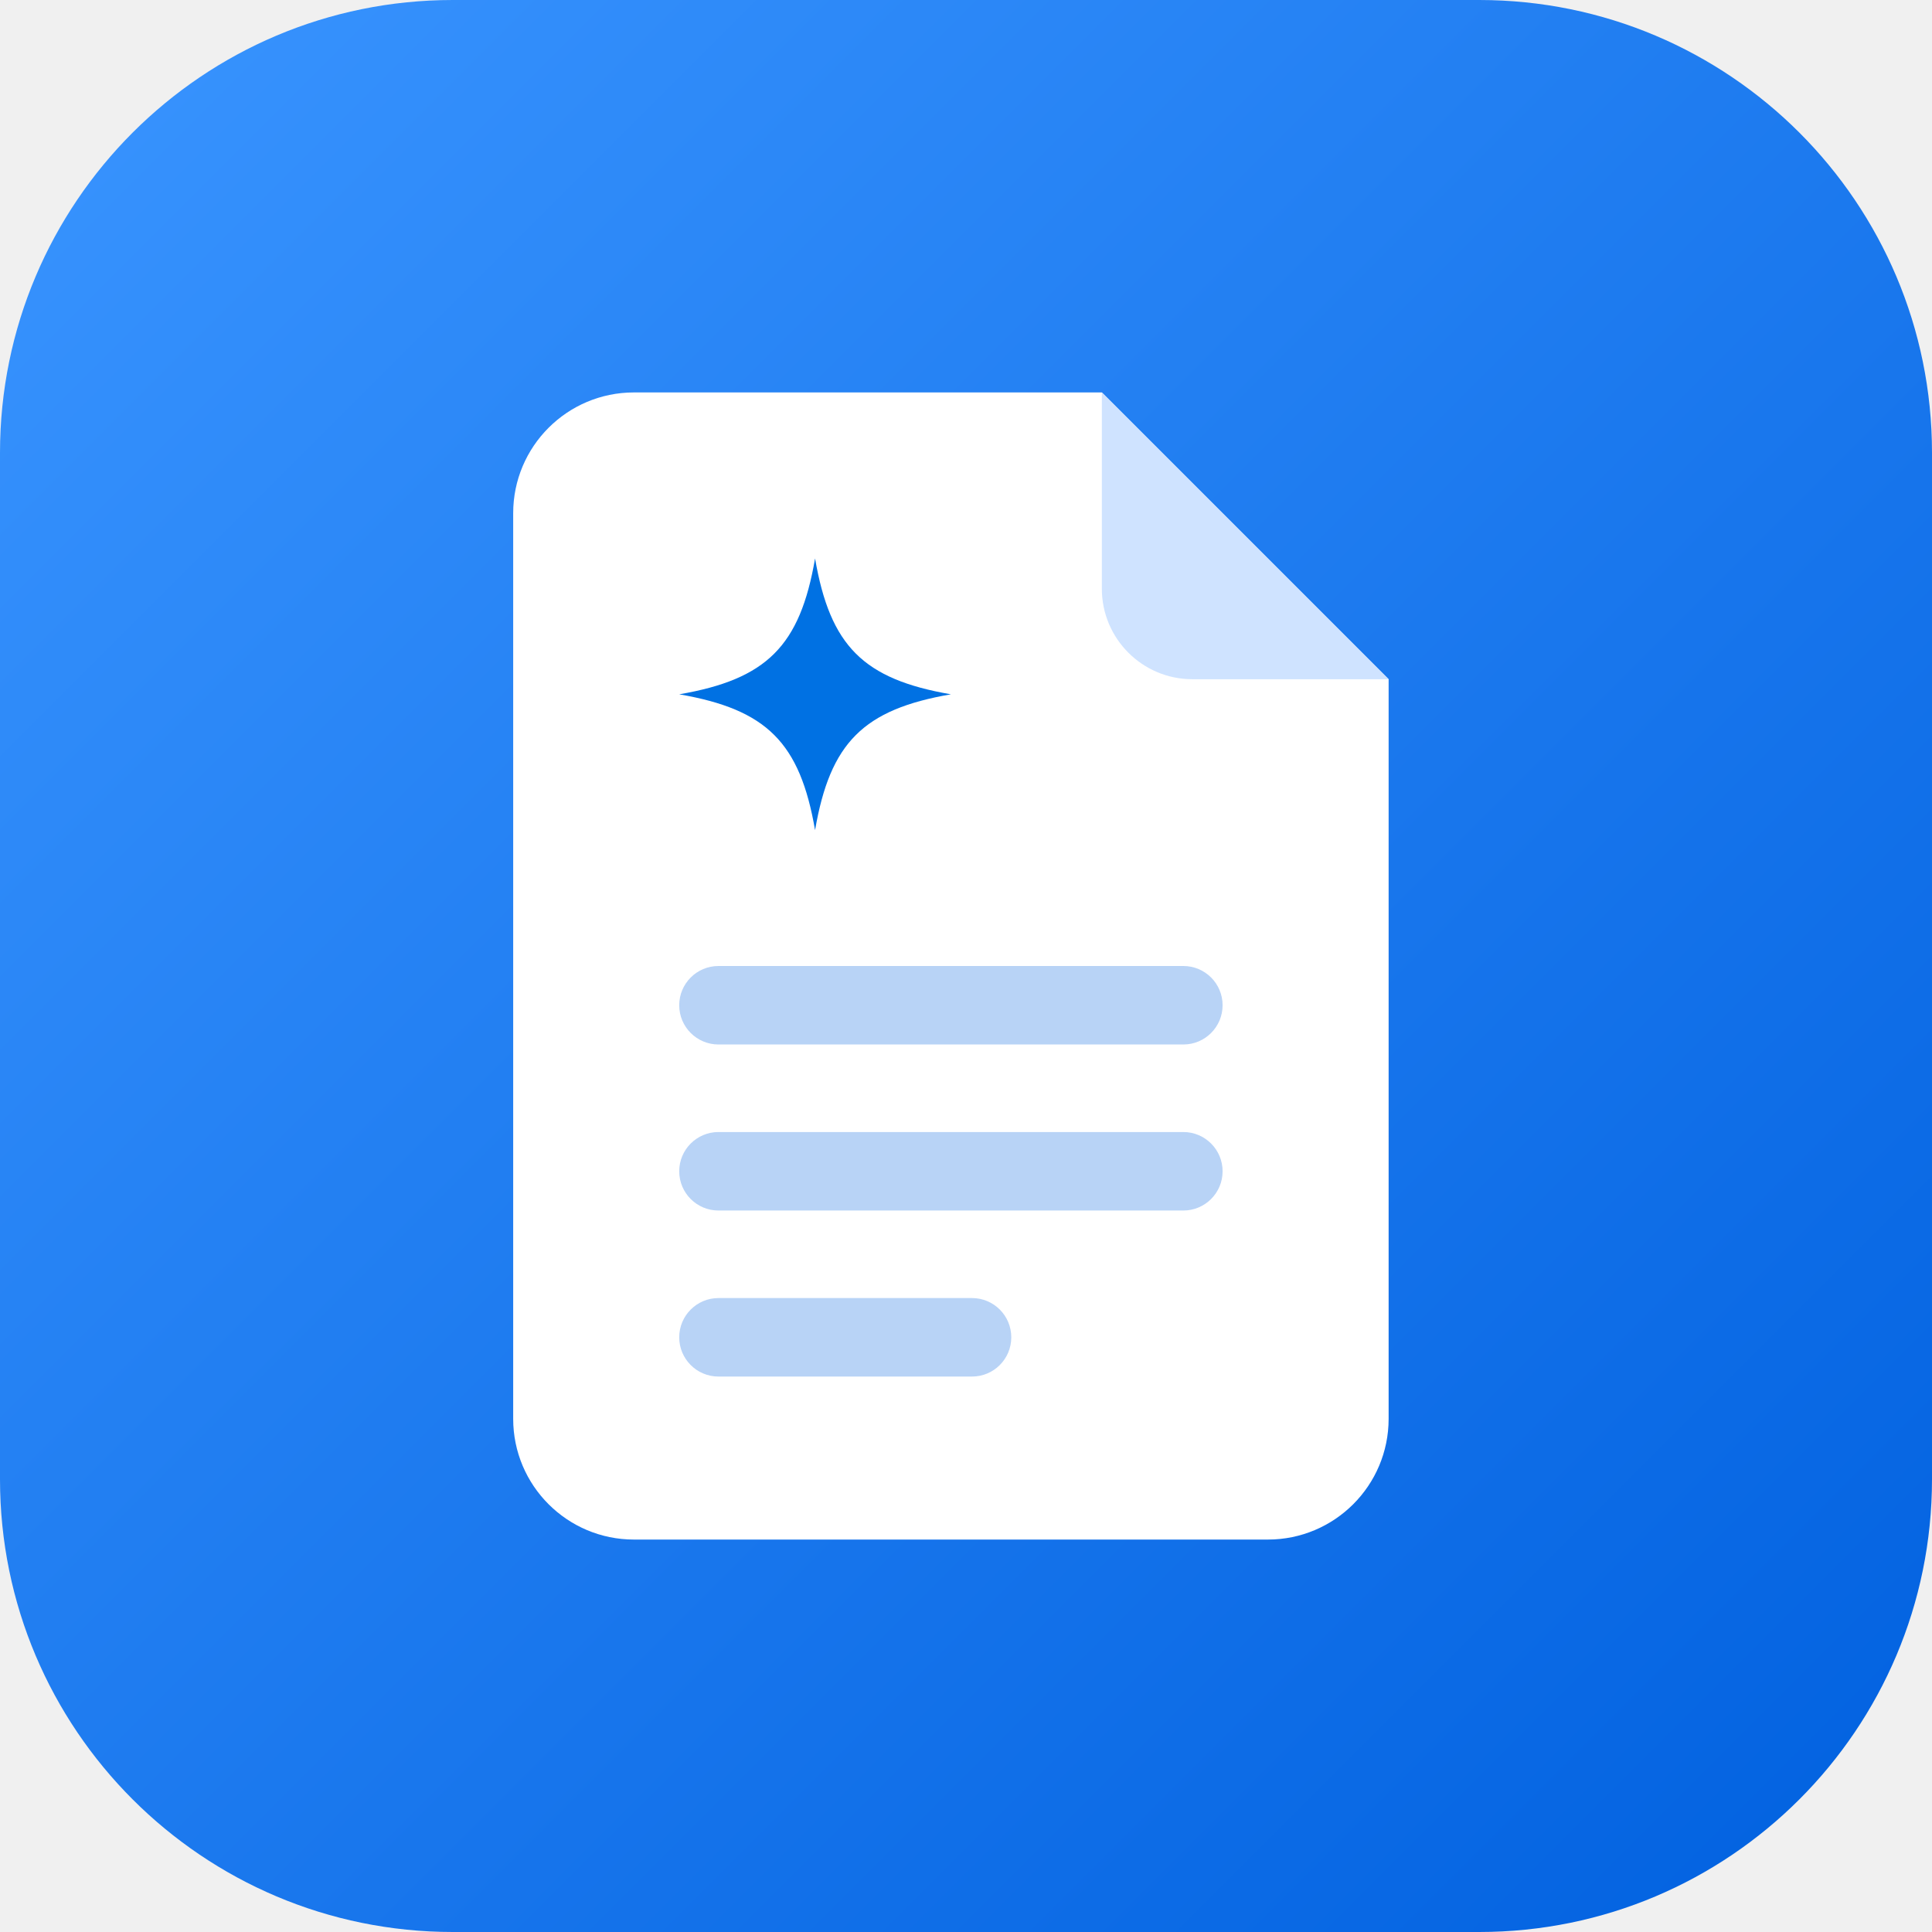
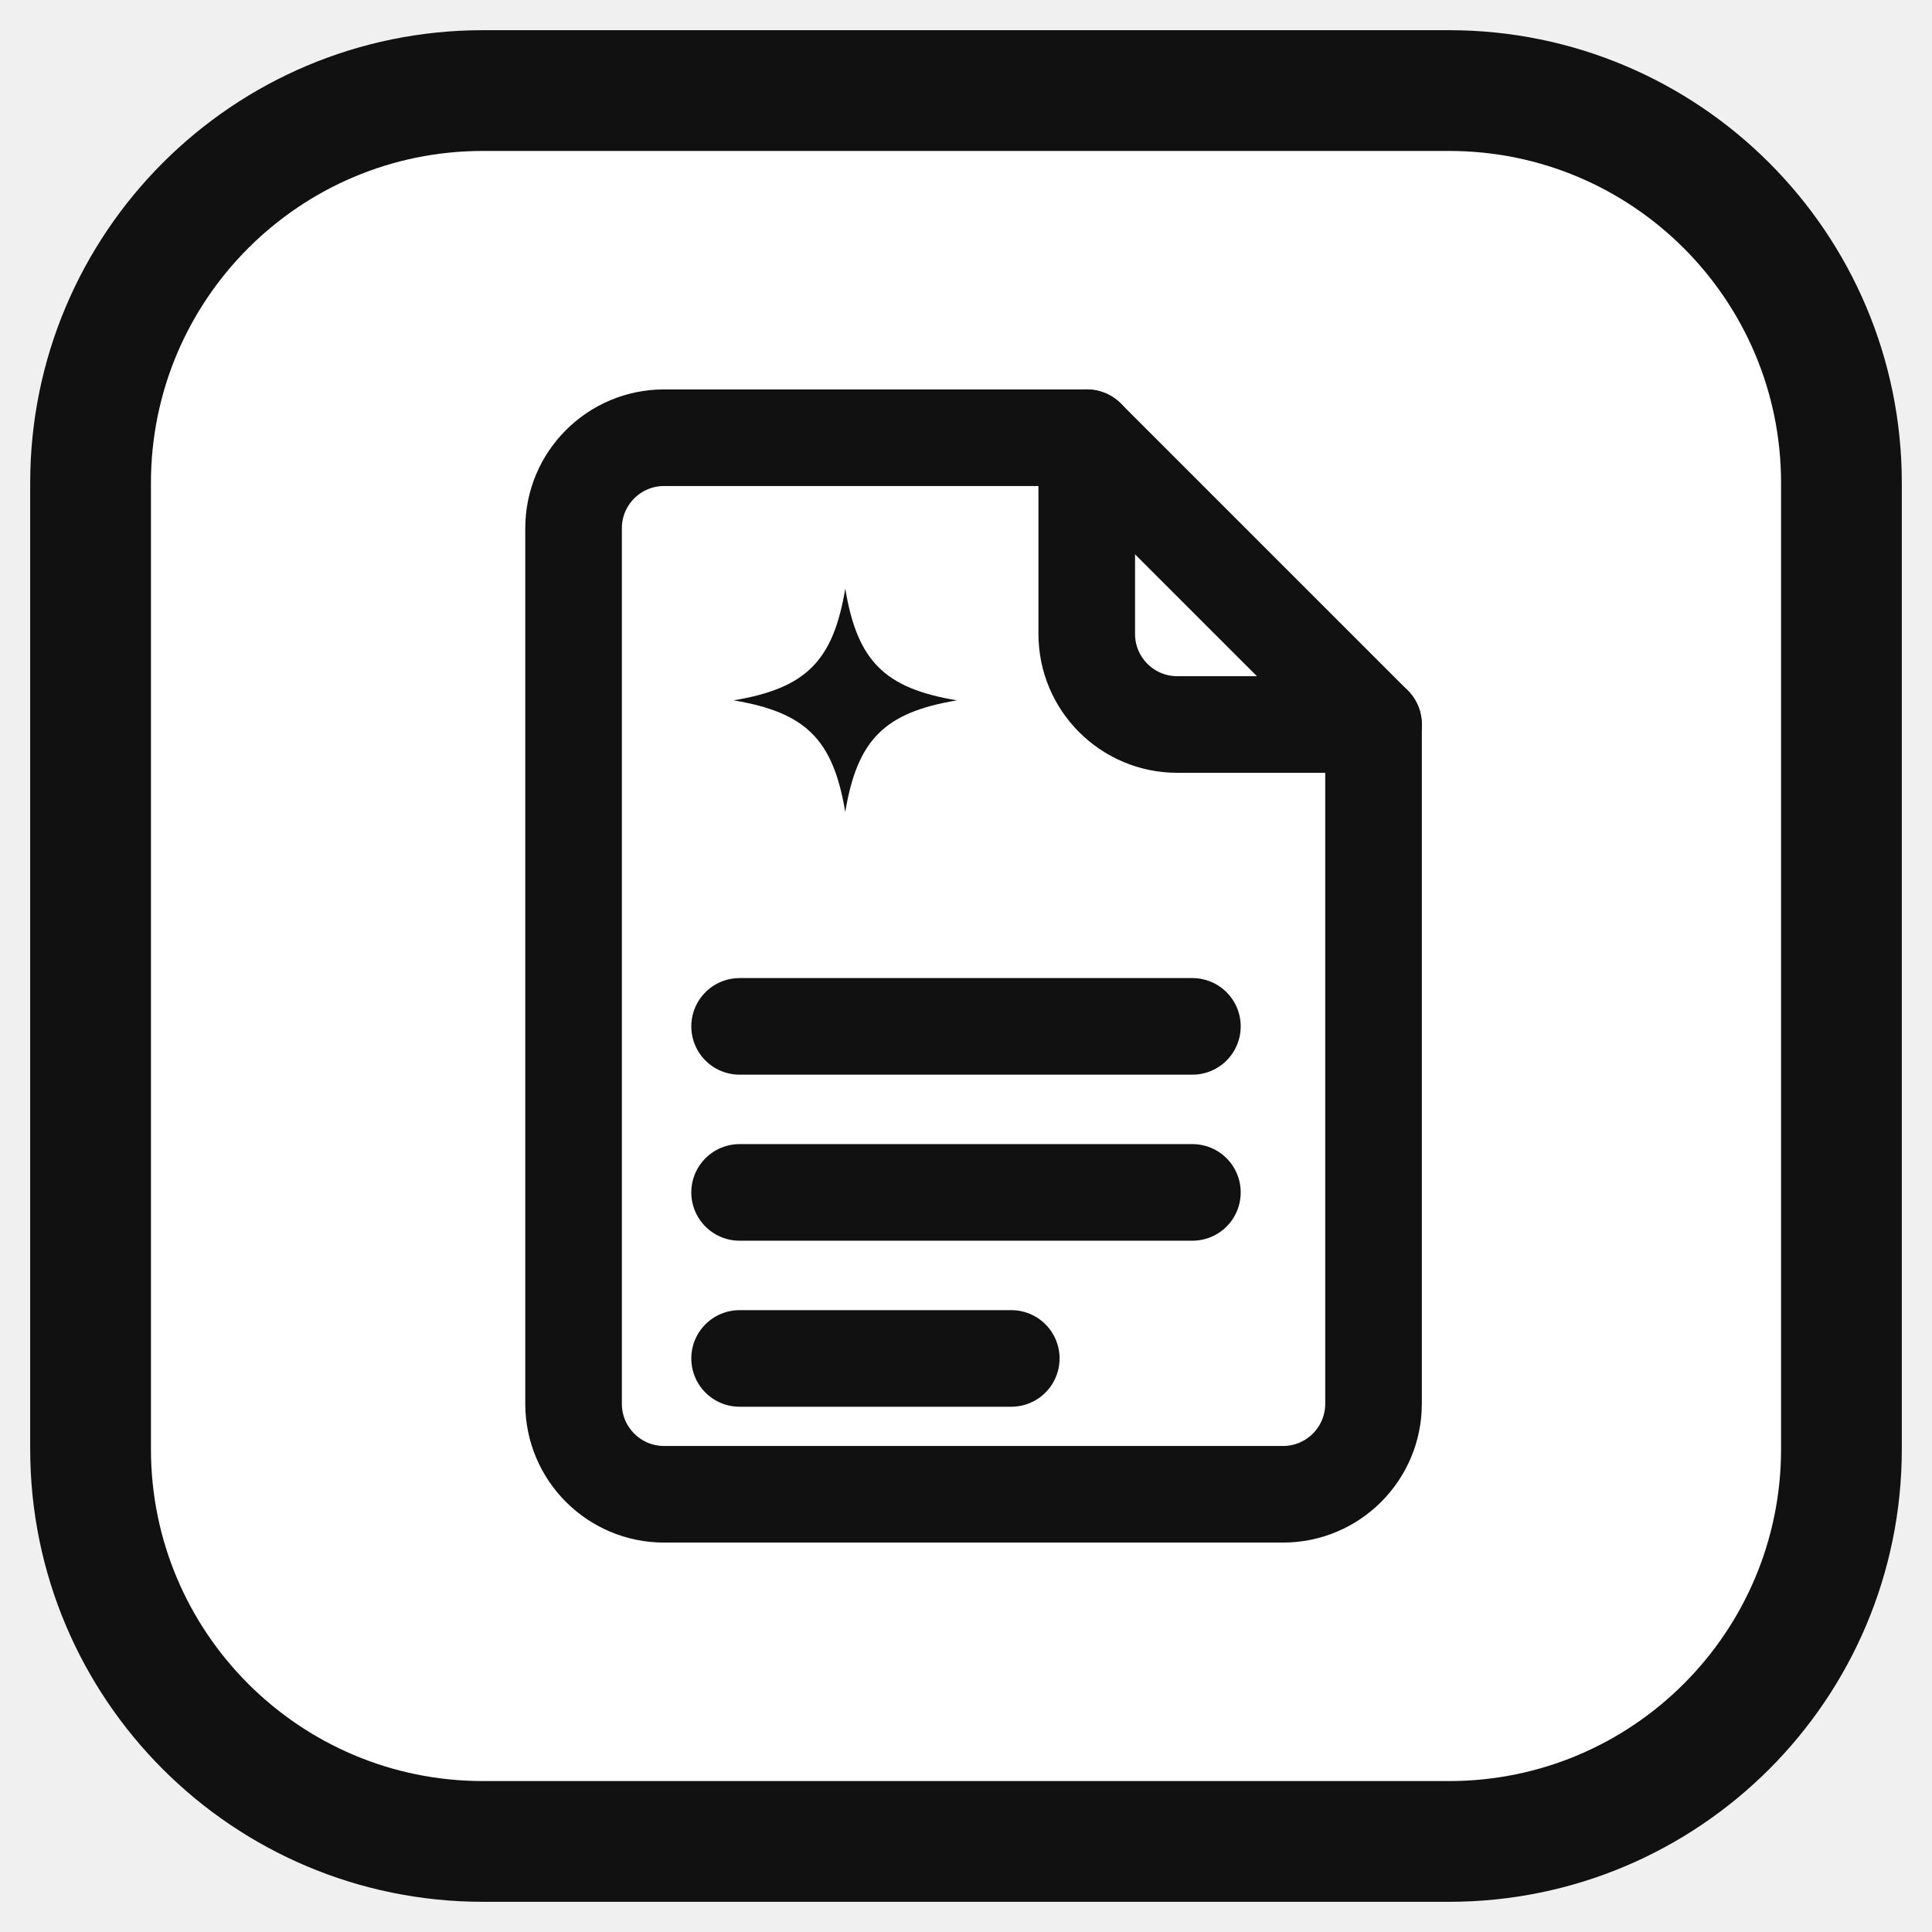
<svg xmlns="http://www.w3.org/2000/svg" viewBox="0 0 64 64">
-   <defs>
-     <linearGradient id="tile" x1="0" y1="0" x2="1" y2="1">
-       <stop offset="0" stop-color="#3a95ff" />
-       <stop offset="1" stop-color="#0060df" />
-     </linearGradient>
-   </defs>
-   <rect width="64" height="64" rx="15" fill="url(#tile)" />
-   <path d="M21 13h15.5L46 22.5V47a4 4 0 0 1-4 4H21a4 4 0 0 1-4-4V17a4 4 0 0 1 4-4z" fill="#ffffff" />
-   <path d="M36.5 13v6.5a3 3 0 0 0 3 3H46z" fill="#cfe3ff" />
-   <rect x="22.5" y="32" width="18" height="2.6" rx="1.3" fill="#0060df" opacity="0.28" />
-   <rect x="22.5" y="37.5" width="18" height="2.6" rx="1.3" fill="#0060df" opacity="0.28" />
-   <rect x="22.5" y="43" width="11" height="2.6" rx="1.3" fill="#0060df" opacity="0.28" />
-   <path d="M27 18.5c.5 2.9 1.6 4 4.5 4.5-2.9.5-4 1.6-4.5 4.5-.5-2.9-1.6-4-4.5-4.5 2.9-.5 4-1.6 4.5-4.5z" fill="#0071e3" />
+   <rect x="3" y="3" width="58" height="58" rx="13" fill="#ffffff" stroke="#111111" stroke-width="4" />
+   <g fill="none" stroke="#111111" stroke-width="3.2" stroke-linecap="round" stroke-linejoin="round">
+     <path d="M22 14.5h14l9.5 9.5v22.5a3 3 0 0 1-3 3H22a3 3 0 0 1-3-3v-29a3 3 0 0 1 3-3z" />
+     <path d="M36 14.5v6.5a3 3 0 0 0 3 3h6.5" />
+     <path d="M24.5 34h15M24.5 39.5h15M24.5 45h9" />
+   </g>
+   <path d="M28 19.5c.4 2.4 1.3 3.3 3.7 3.7-2.4.4-3.3 1.3-3.7 3.7-.4-2.4-1.3-3.3-3.7-3.7 2.4-.4 3.3-1.3 3.7-3.7z" fill="#111111" />
</svg>
